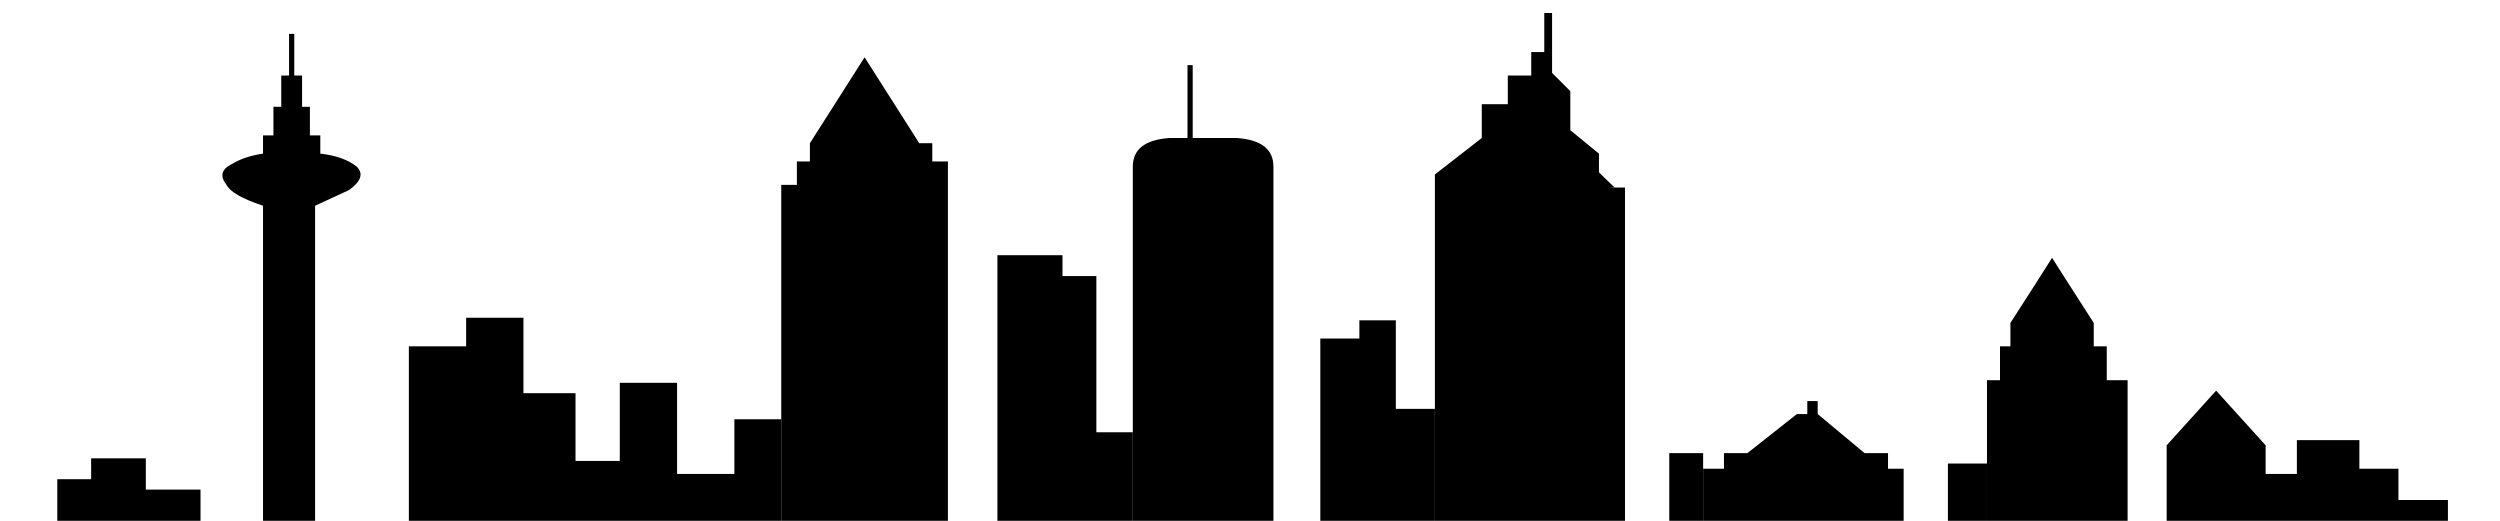
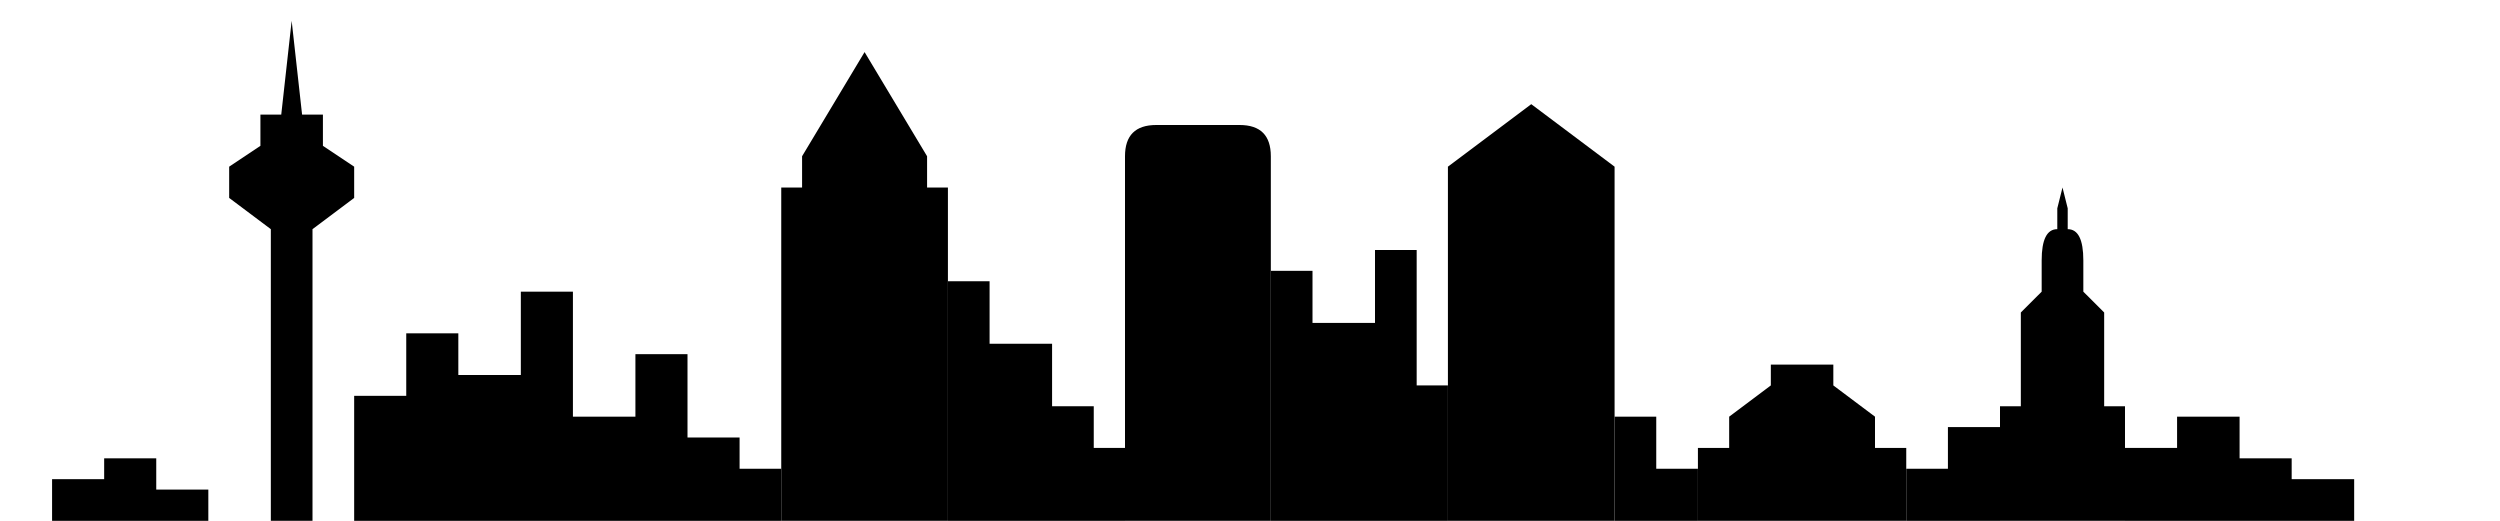
<svg xmlns="http://www.w3.org/2000/svg" class="vt-skyline__city" data-city="frankfurt" viewBox="0 0 960 200" preserveAspectRatio="xMidYMax meet" aria-hidden="true" focusable="false">
-   <path class="vt-skyline__roofline" vector-effect="non-scaling-stroke" d="M0 200 H22 V184 H35 V176 H56 V188 H77 V200 M137 200 H157 V133 H179 V122 H201 V151 H221 V177 H238 V147 H260 V182 H282 V161 H300 V200 M364 200 H383 V98 H408 V106 H421 V166 H435 V200 M489 200 H507 V130 H522 V123 H536 V157 H551 V200 M624 200 H641 V174 H654 V200 M731 200 H748 V178 H763 V200 M817 200 H832 V171 L851 150 L870 171 V182 H882 V169 H906 V180 H921 V192 H940 V200 H960" />
+   <path class="vt-skyline__roofline" vector-effect="non-scaling-stroke" d="M0 200 H20 V184 H40 V176 H60 V188 H80 V200 H104 M120 200 H136 V152 H156 V128 H176 V144 H200 V112 H220 V160 H244 V136 H264 V168 H284 V180 H300 V200 M364 200 V108 H380 V132 H404 V156 H420 V172 H432 V200 M488 200 V104 H504 V124 H528 V96 H544 V148 H556 V200 M620 200 V160 H636 V180 H652 V200 M732 200 V180 H748 V164 H768 V200 M816 200 V172 H836 V160 H860 V176 H880 V184 H904 V200 H960" />
  <g data-landmark="europaturm">
-     <path class="vt-skyline__roofline" vector-effect="non-scaling-stroke" d="M77 200 H101 V79 Q89 75 87 71 Q83 66 89 63 Q94 60 101 59 V52 H105 V41 H108 V29 H111 V13 H113 V29 H116 V41 H119 V52 H123 V59 Q132 60 137 64 Q141 68 134 73 L121 79 V200 H137" />
-     <path class="vt-skyline__detail" vector-effect="non-scaling-stroke" d="M88 66 Q112 75 136 66 M93 72 H130 M102 59 H123 M106 79 V196 M117 79 V196 M105 50 H119 M109 33 H116" />
+     <path class="vt-skyline__roofline" vector-effect="non-scaling-stroke" d="M104 200 V88 L88 76 V64 L100 56 V44 H108 L112 8 L116 44 H124 V56 L136 64 V76 L120 88 V200" />
+     <path class="vt-skyline__detail" vector-effect="non-scaling-stroke" d="M88 64 H136 M88 76 H136 M100 56 H124 M104 120 H120" />
  </g>
  <g data-landmark="messeturm">
-     <path class="vt-skyline__roofline" vector-effect="non-scaling-stroke" d="M300 200 V71 H306 V62 H311 V55 L332 22 L353 55 H358 V62 H364 V200" />
-     <path class="vt-skyline__detail" vector-effect="non-scaling-stroke" d="M312 56 H352 M307 63 H357 M332 26 V54 M311 75 V197 M324 69 V197 M339 69 V197 M353 75 V197 M305 90 H359 M305 112 H359 M305 134 H359 M305 156 H359 M305 178 H359" />
+     <path class="vt-skyline__roofline" vector-effect="non-scaling-stroke" d="M300 200 V72 H308 V60 L332 20 L356 60 V72 H364 V200" />
+     <path class="vt-skyline__detail" vector-effect="non-scaling-stroke" d="M332 20 V60 M300 84 H364 M300 184 H364 M316 72 V200 M332 72 V200 M348 72 V200" />
  </g>
  <g data-landmark="main-tower">
-     <path class="vt-skyline__roofline" vector-effect="non-scaling-stroke" d="M435 200 V64 Q435 54 449 53 H456 V25 H458 V53 H475 Q489 54 489 64 V200" />
-     <path class="vt-skyline__detail" vector-effect="non-scaling-stroke" d="M441 62 H483 M441 82 H483 M441 102 H483 M441 122 H483 M441 142 H483 M441 162 H483 M441 182 H483 M449 66 V197 M475 66 V197" />
+     <path class="vt-skyline__roofline" vector-effect="non-scaling-stroke" d="M432 200 V60 Q432 48 444 48 H460 V16 V48 H476 Q488 48 488 60 V200" />
+     <path class="vt-skyline__detail" vector-effect="non-scaling-stroke" d="M432 72 H488 M432 96 H488 M432 120 H488 M432 144 H488 M432 168 H488 M444 48 V200 M476 48 V200" />
  </g>
  <g data-landmark="commerzbank-tower">
-     <path class="vt-skyline__roofline" vector-effect="non-scaling-stroke" d="M551 200 V67 L569 53 V40 H579 V29 H588 V20 H593 V5 H596 V28 L603 35 V50 L614 59 V72 H624 V200" />
-     <path class="vt-skyline__detail" vector-effect="non-scaling-stroke" d="M554 78 L590 43 L620 72 M570 53 V73 M590 43 V197 M605 55 V197 M555 101 L590 83 L620 101 M555 131 L590 113 L620 131 M555 161 L590 143 L620 161 M555 191 L590 173 L620 191 M595 10 V25" />
+     <path class="vt-skyline__roofline" vector-effect="non-scaling-stroke" d="M556 200 V64 L588 40 V4 V40 L620 64 V200" />
+     <path class="vt-skyline__detail" vector-effect="non-scaling-stroke" d="M588 40 V200 M556 88 H620 M556 120 H620 M556 152 H620 M556 184 H620" />
  </g>
  <g data-landmark="alte-oper">
-     <path class="vt-skyline__roofline" vector-effect="non-scaling-stroke" d="M654 200 V180 H662 V174 H671 L690 159 H694 V154 H698 V159 L716 174 H725 V180 H731 V200" />
-     <path class="vt-skyline__detail" vector-effect="non-scaling-stroke" d="M666 179 H721 M674 180 V197 M685 180 V197 M699 180 V197 M711 180 V197 M661 198 H727 M677 172 H710" />
+     <path class="vt-skyline__roofline" vector-effect="non-scaling-stroke" d="M652 200 V172 H664 V160 L680 148 V140 H704 V148 L720 160 V172 H732 V200" />
+     <path class="vt-skyline__detail" vector-effect="non-scaling-stroke" d="M664 172 H720 M664 160 H720 M672 172 V196 M684 172 V196 M700 172 V196 M712 172 V196" />
  </g>
  <g data-landmark="frankfurt-cathedral">
-     <path class="vt-skyline__roofline" vector-effect="non-scaling-stroke" d="M763 200 V146 H768 V133 H772 V124 L781 110 L788 99 L795 110 L804 124 V133 H809 V146 H817 V200" />
-     <path class="vt-skyline__detail" vector-effect="non-scaling-stroke" d="M773 134 H804 M768 147 H811 M775 153 V192 M789 151 V192 M802 153 V192 M774 175 H804 M788 108 V124" />
-     <circle class="vt-skyline__clock" vector-effect="non-scaling-stroke" cx="789" cy="139" r="4.5" />
-     <path class="vt-skyline__detail" vector-effect="non-scaling-stroke" d="M789 135 V139 L792 141" />
+     <path class="vt-skyline__roofline" vector-effect="non-scaling-stroke" d="M768 200 V156 H776 V120 L784 112 V100 Q784 88 790 88 V80 L792 72 L794 80 V88 Q800 88 800 100 V112 L808 120 V156 H816 V200" />
+     <path class="vt-skyline__detail" vector-effect="non-scaling-stroke" d="M776 128 H808 M776 156 H808 M784 156 V196 M800 156 V196 M784 112 H800" />
+     <circle class="vt-skyline__clock" vector-effect="non-scaling-stroke" cx="792" cy="142" r="6" />
+     <path class="vt-skyline__detail" vector-effect="non-scaling-stroke" d="M792 137.5 V142 L796 143.5" />
  </g>
</svg>
